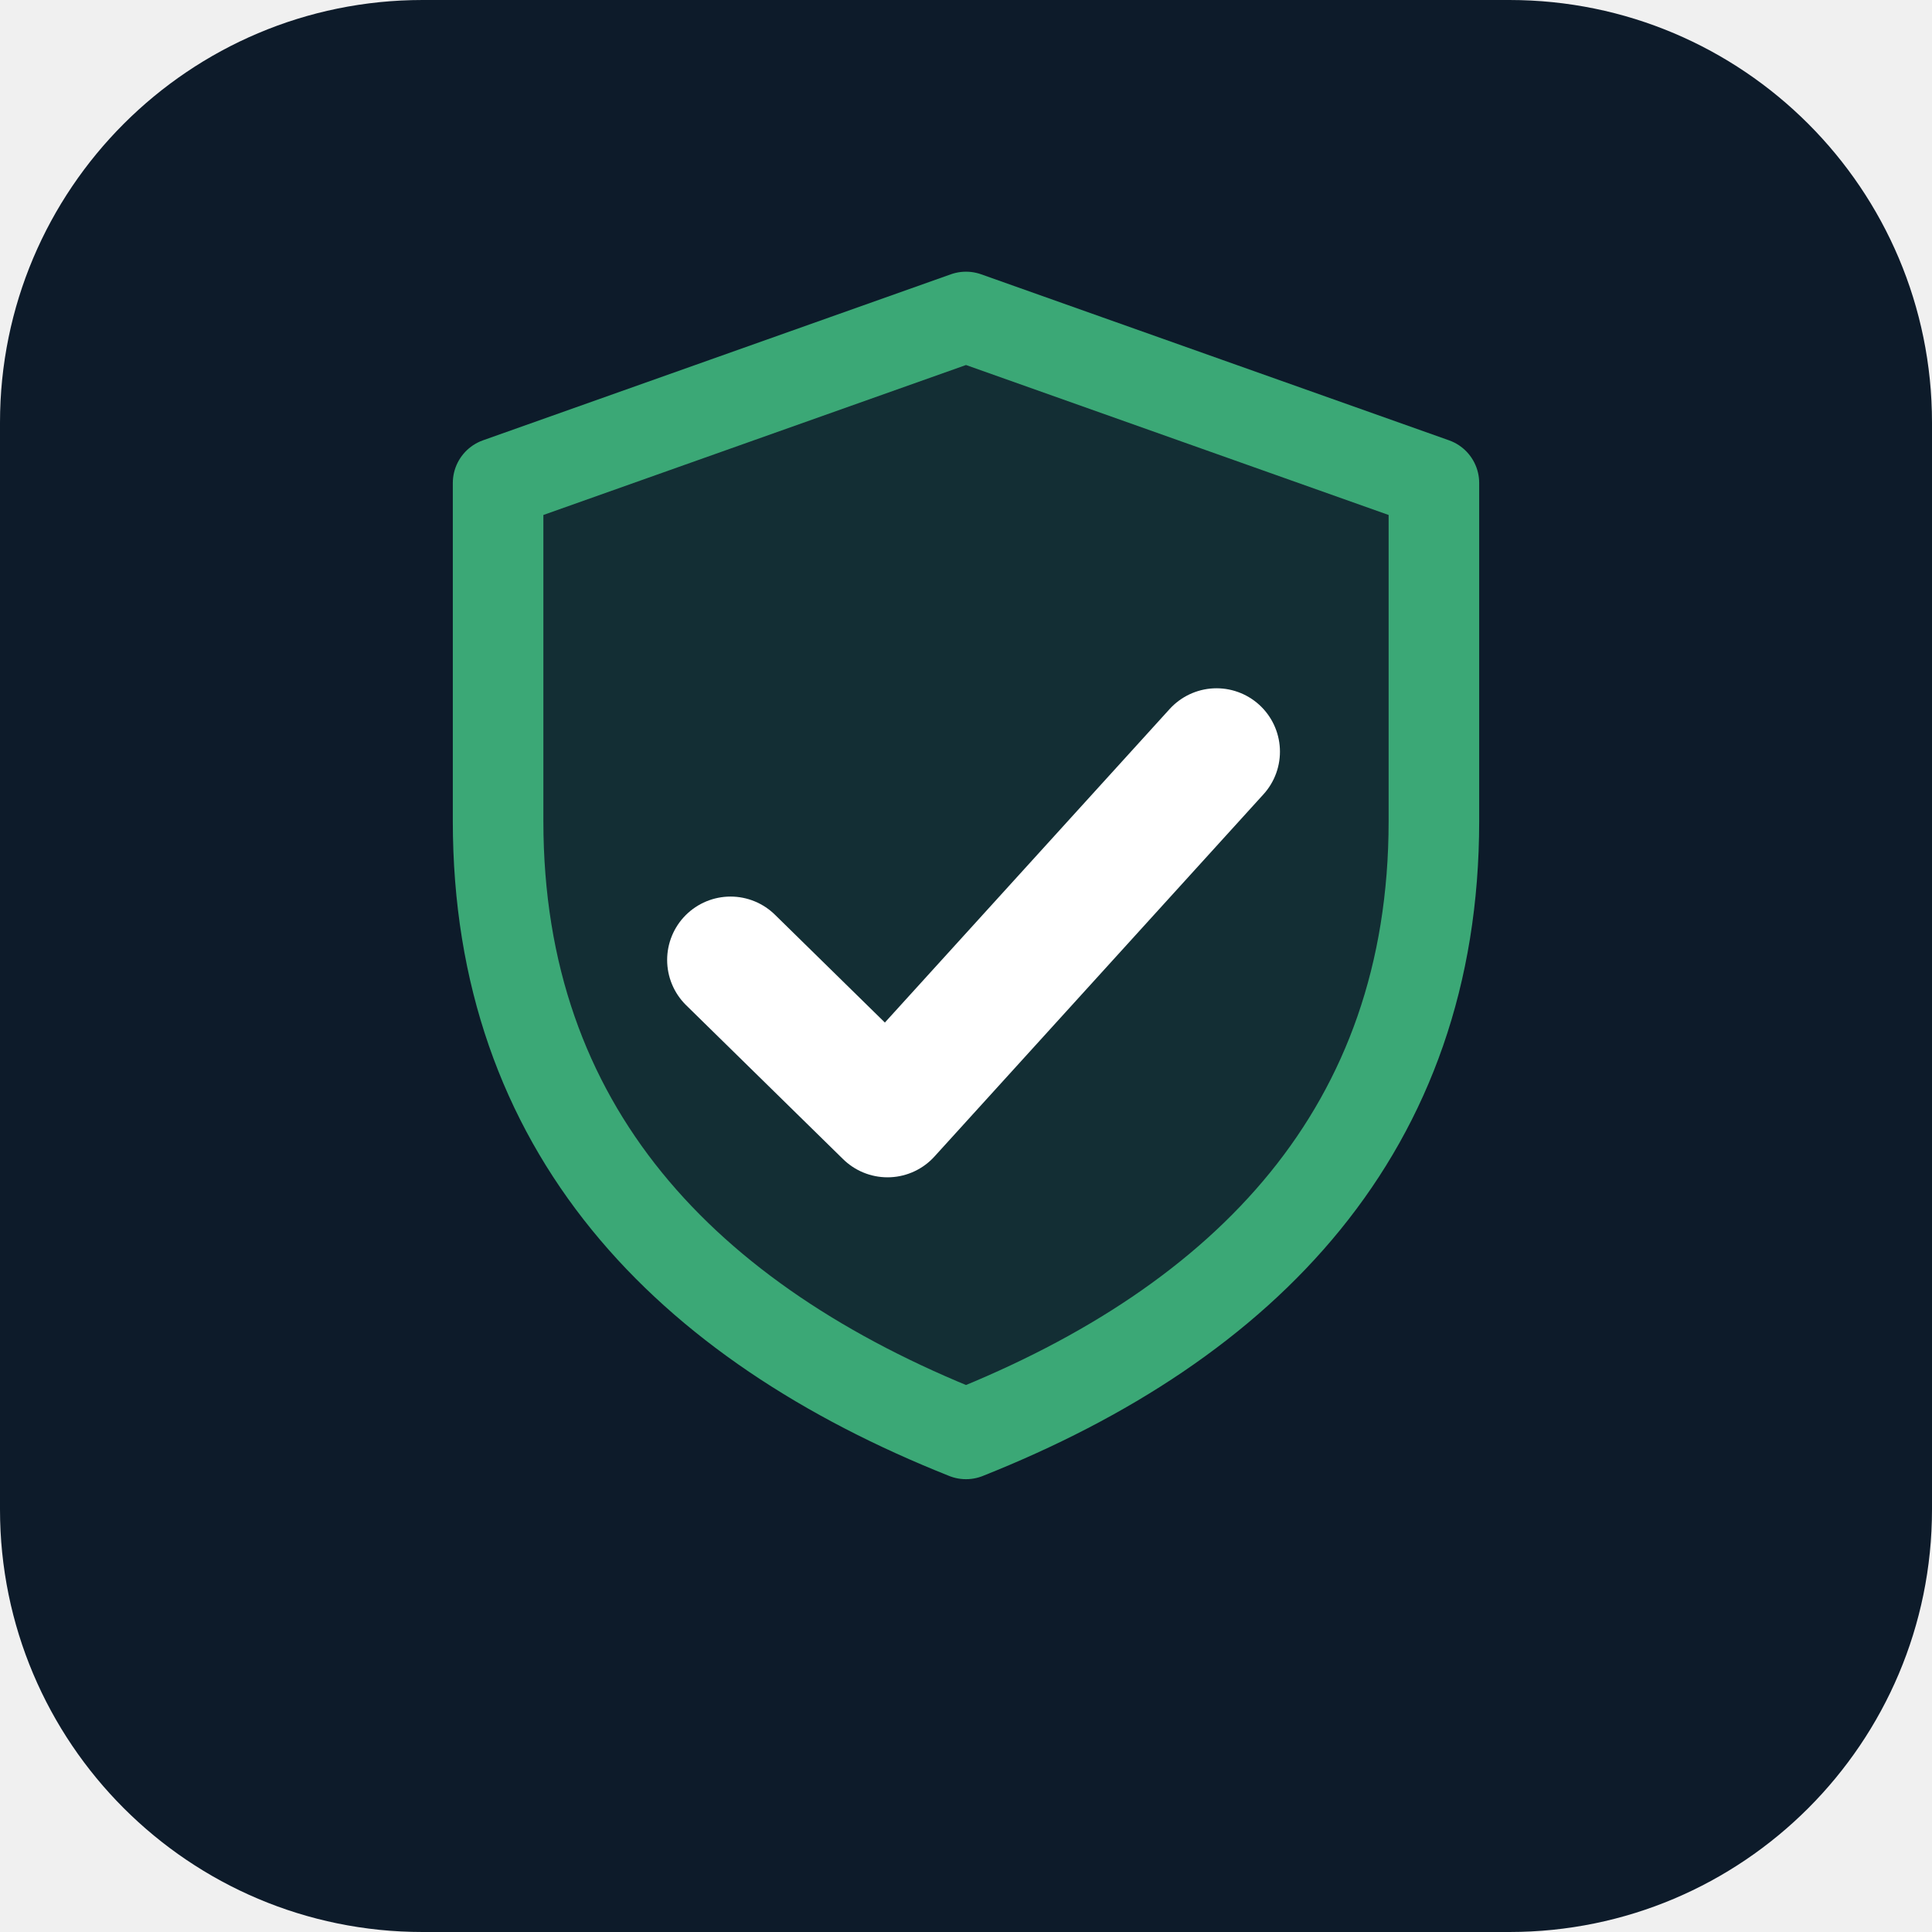
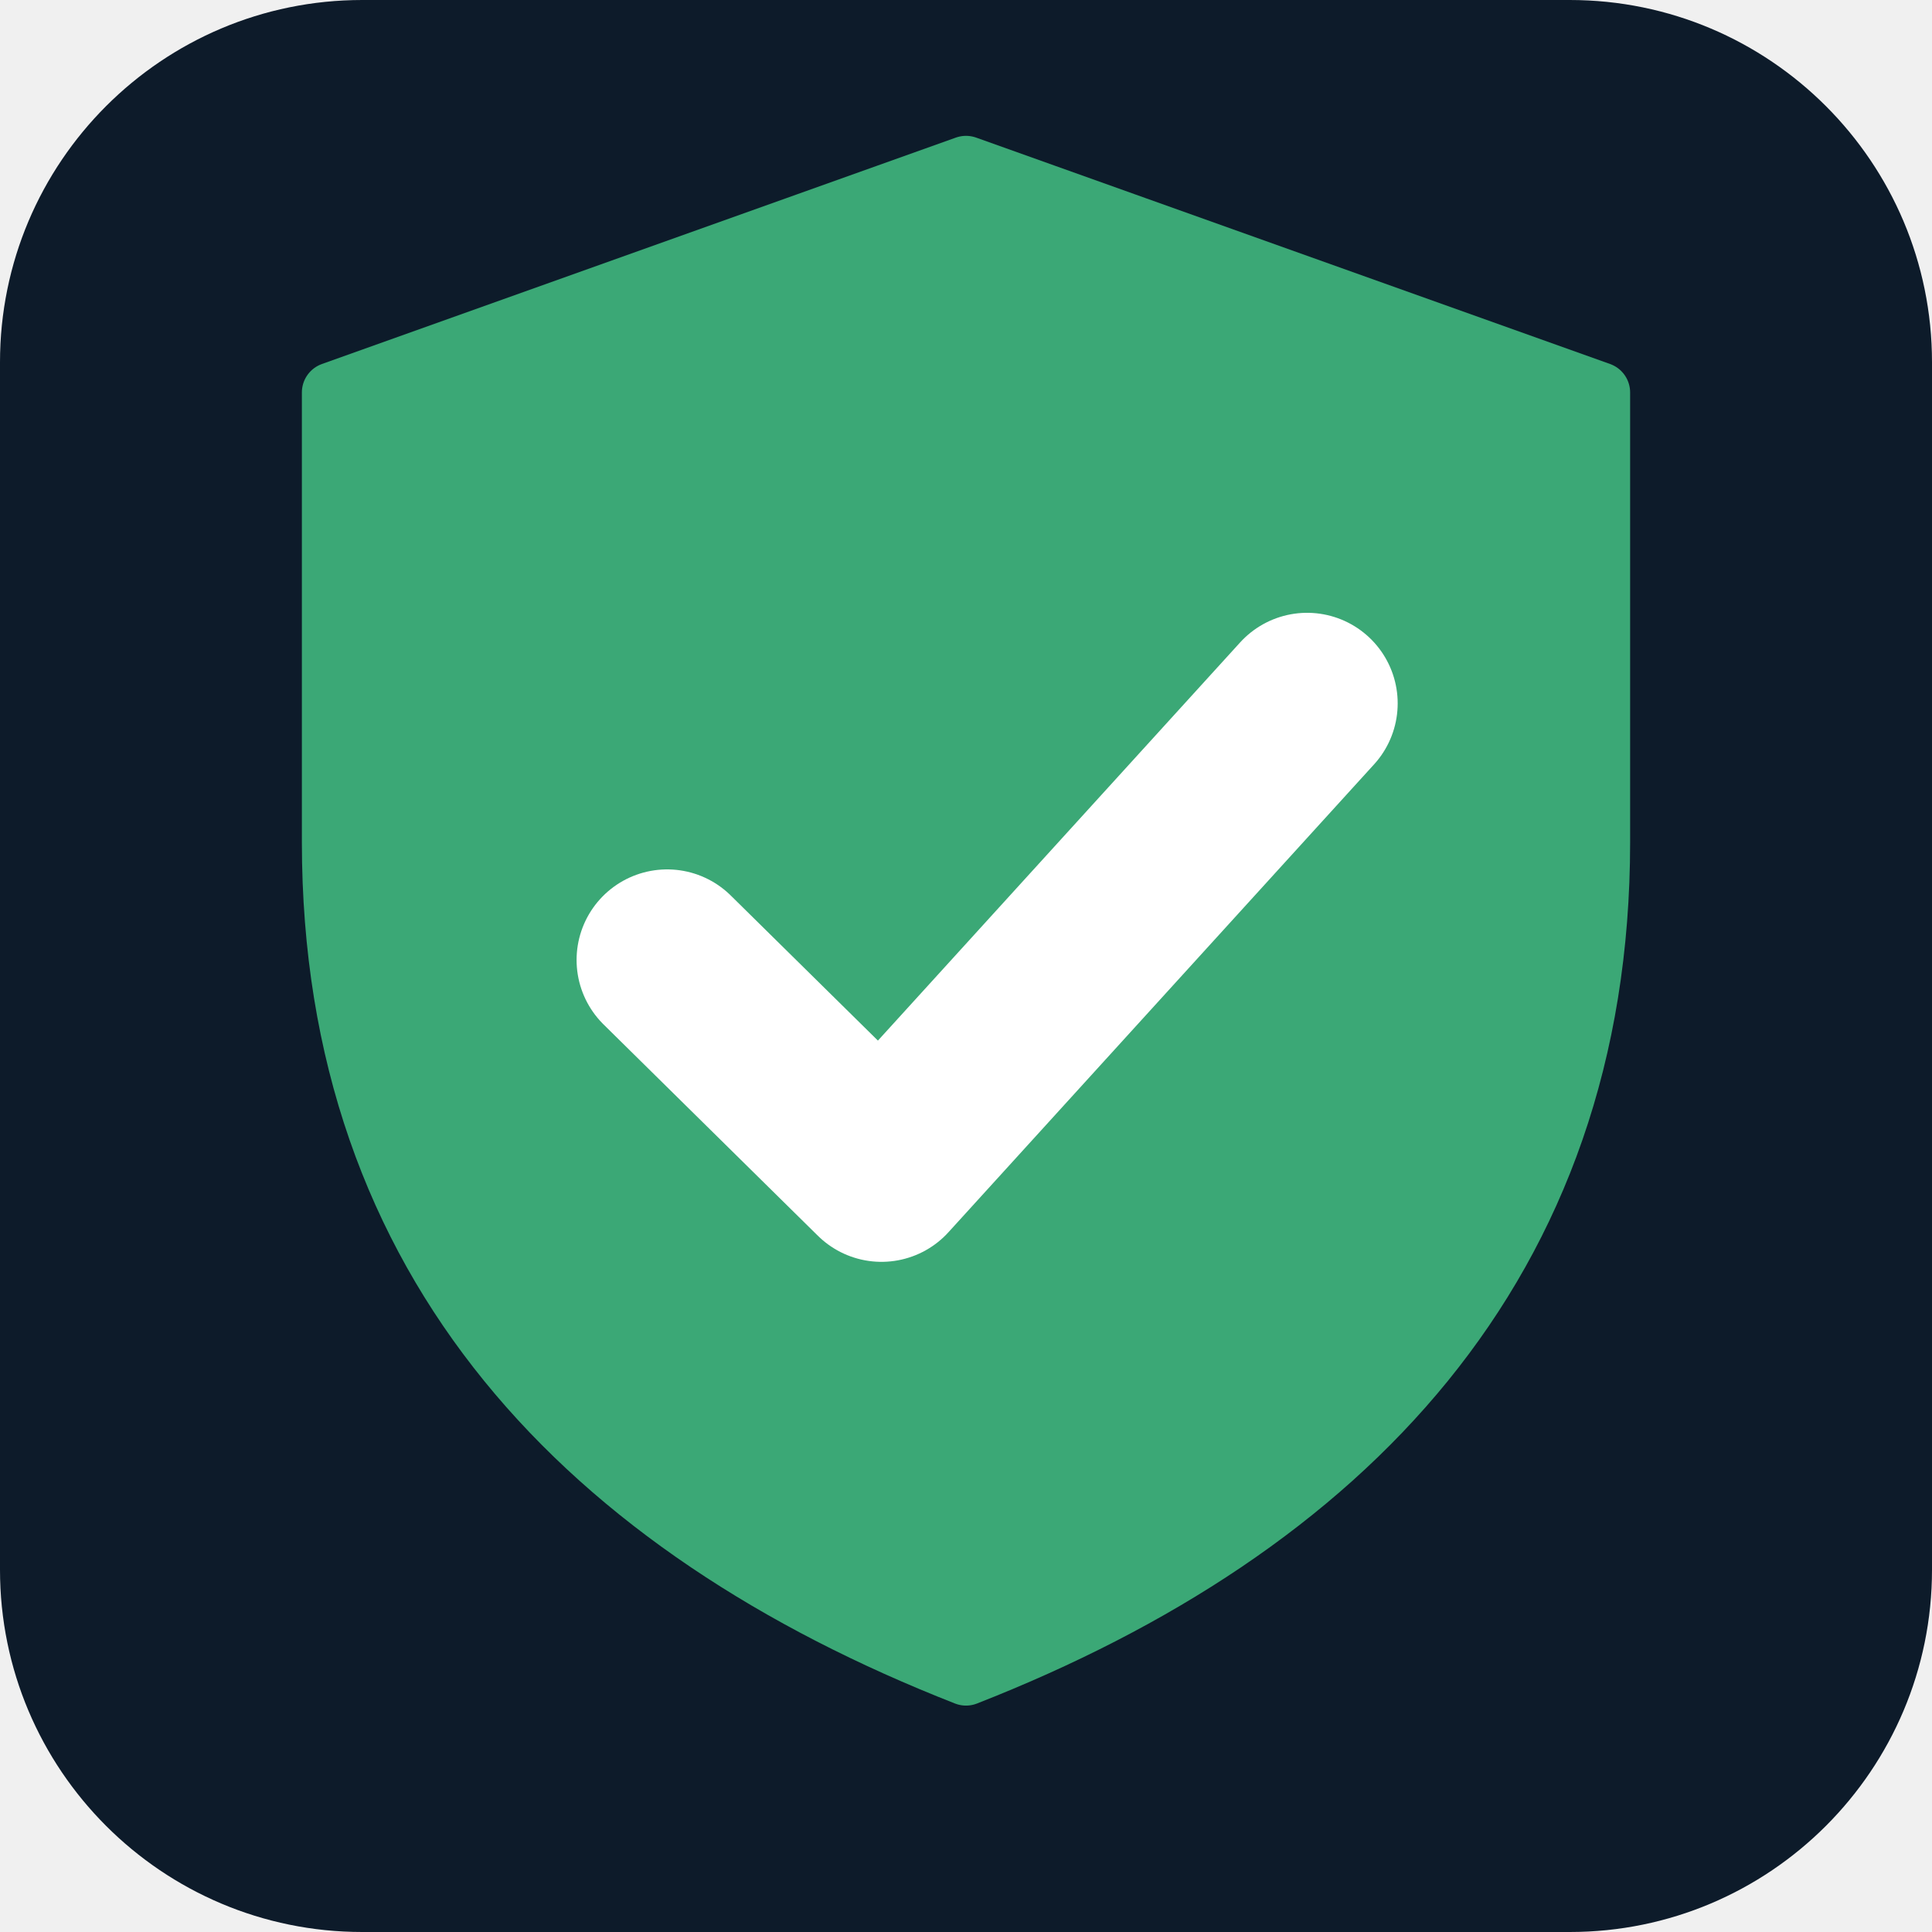
<svg xmlns="http://www.w3.org/2000/svg" viewBox="0 0 64 64" role="img" aria-label="DraftProof">
-   <rect width="64" height="64" rx="14" fill="#0D1B2A" />
-   <path d="M32 10.5 47.5 16v11.2c0 10.2-6.2 16.6-15.5 20.3-9.3-3.7-15.5-10.1-15.5-20.3V16L32 10.5Z" fill="rgba(58,168,118,0.14)" stroke="#3BA876" stroke-width="3" stroke-linejoin="round" />
-   <path d="m24.2 31.8 5.2 5.1 10.9-12" fill="none" stroke="#FFFFFF" stroke-width="4.2" stroke-linecap="round" stroke-linejoin="round" />
+   <rect width="64" height="64" rx="12" fill="#0D1B2A" />
+   <path d="M32 5.5 53 13v14.9c0 14-8.5 22.7-21 27.6-12.5-4.9-21-13.6-21-27.6V13L32 5.5Z" fill="#3BA876" stroke="#3BA876" stroke-width="2" stroke-linejoin="round" />
+   <path d="m22.1 31.8 7.1 7 14.1-15.5" fill="none" stroke="#FFFFFF" stroke-width="6" stroke-linecap="round" stroke-linejoin="round" />
</svg>
